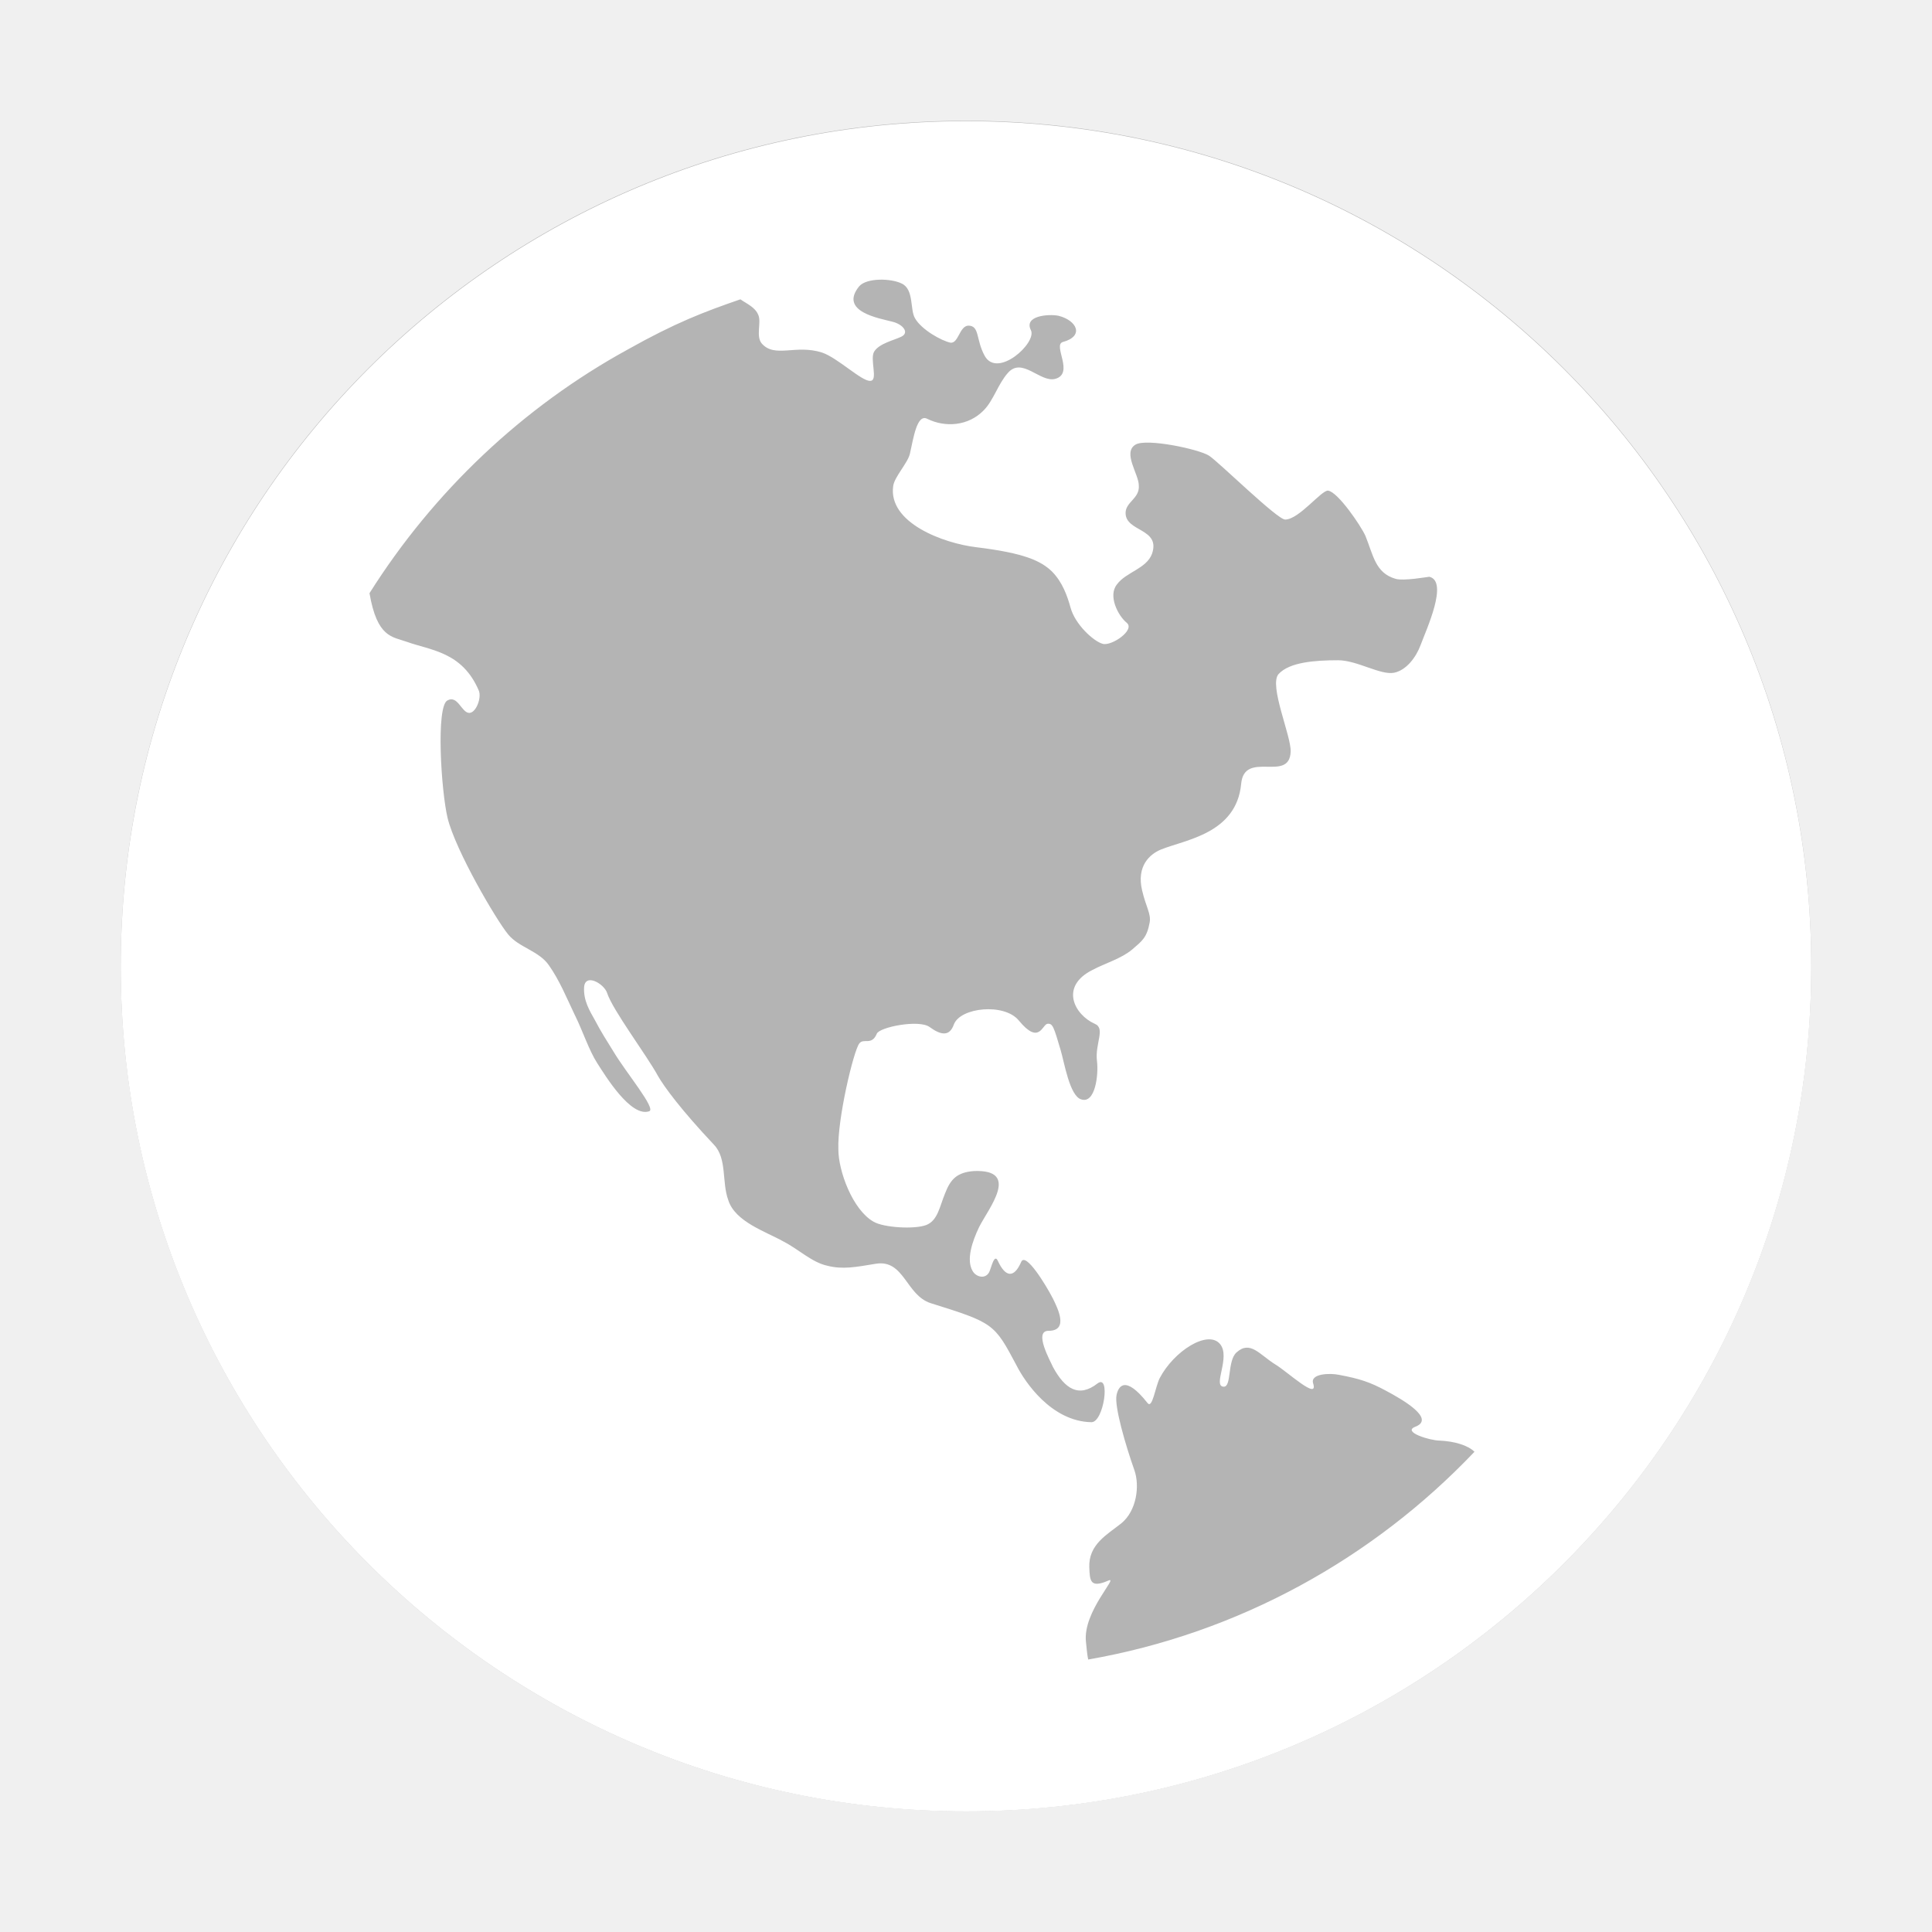
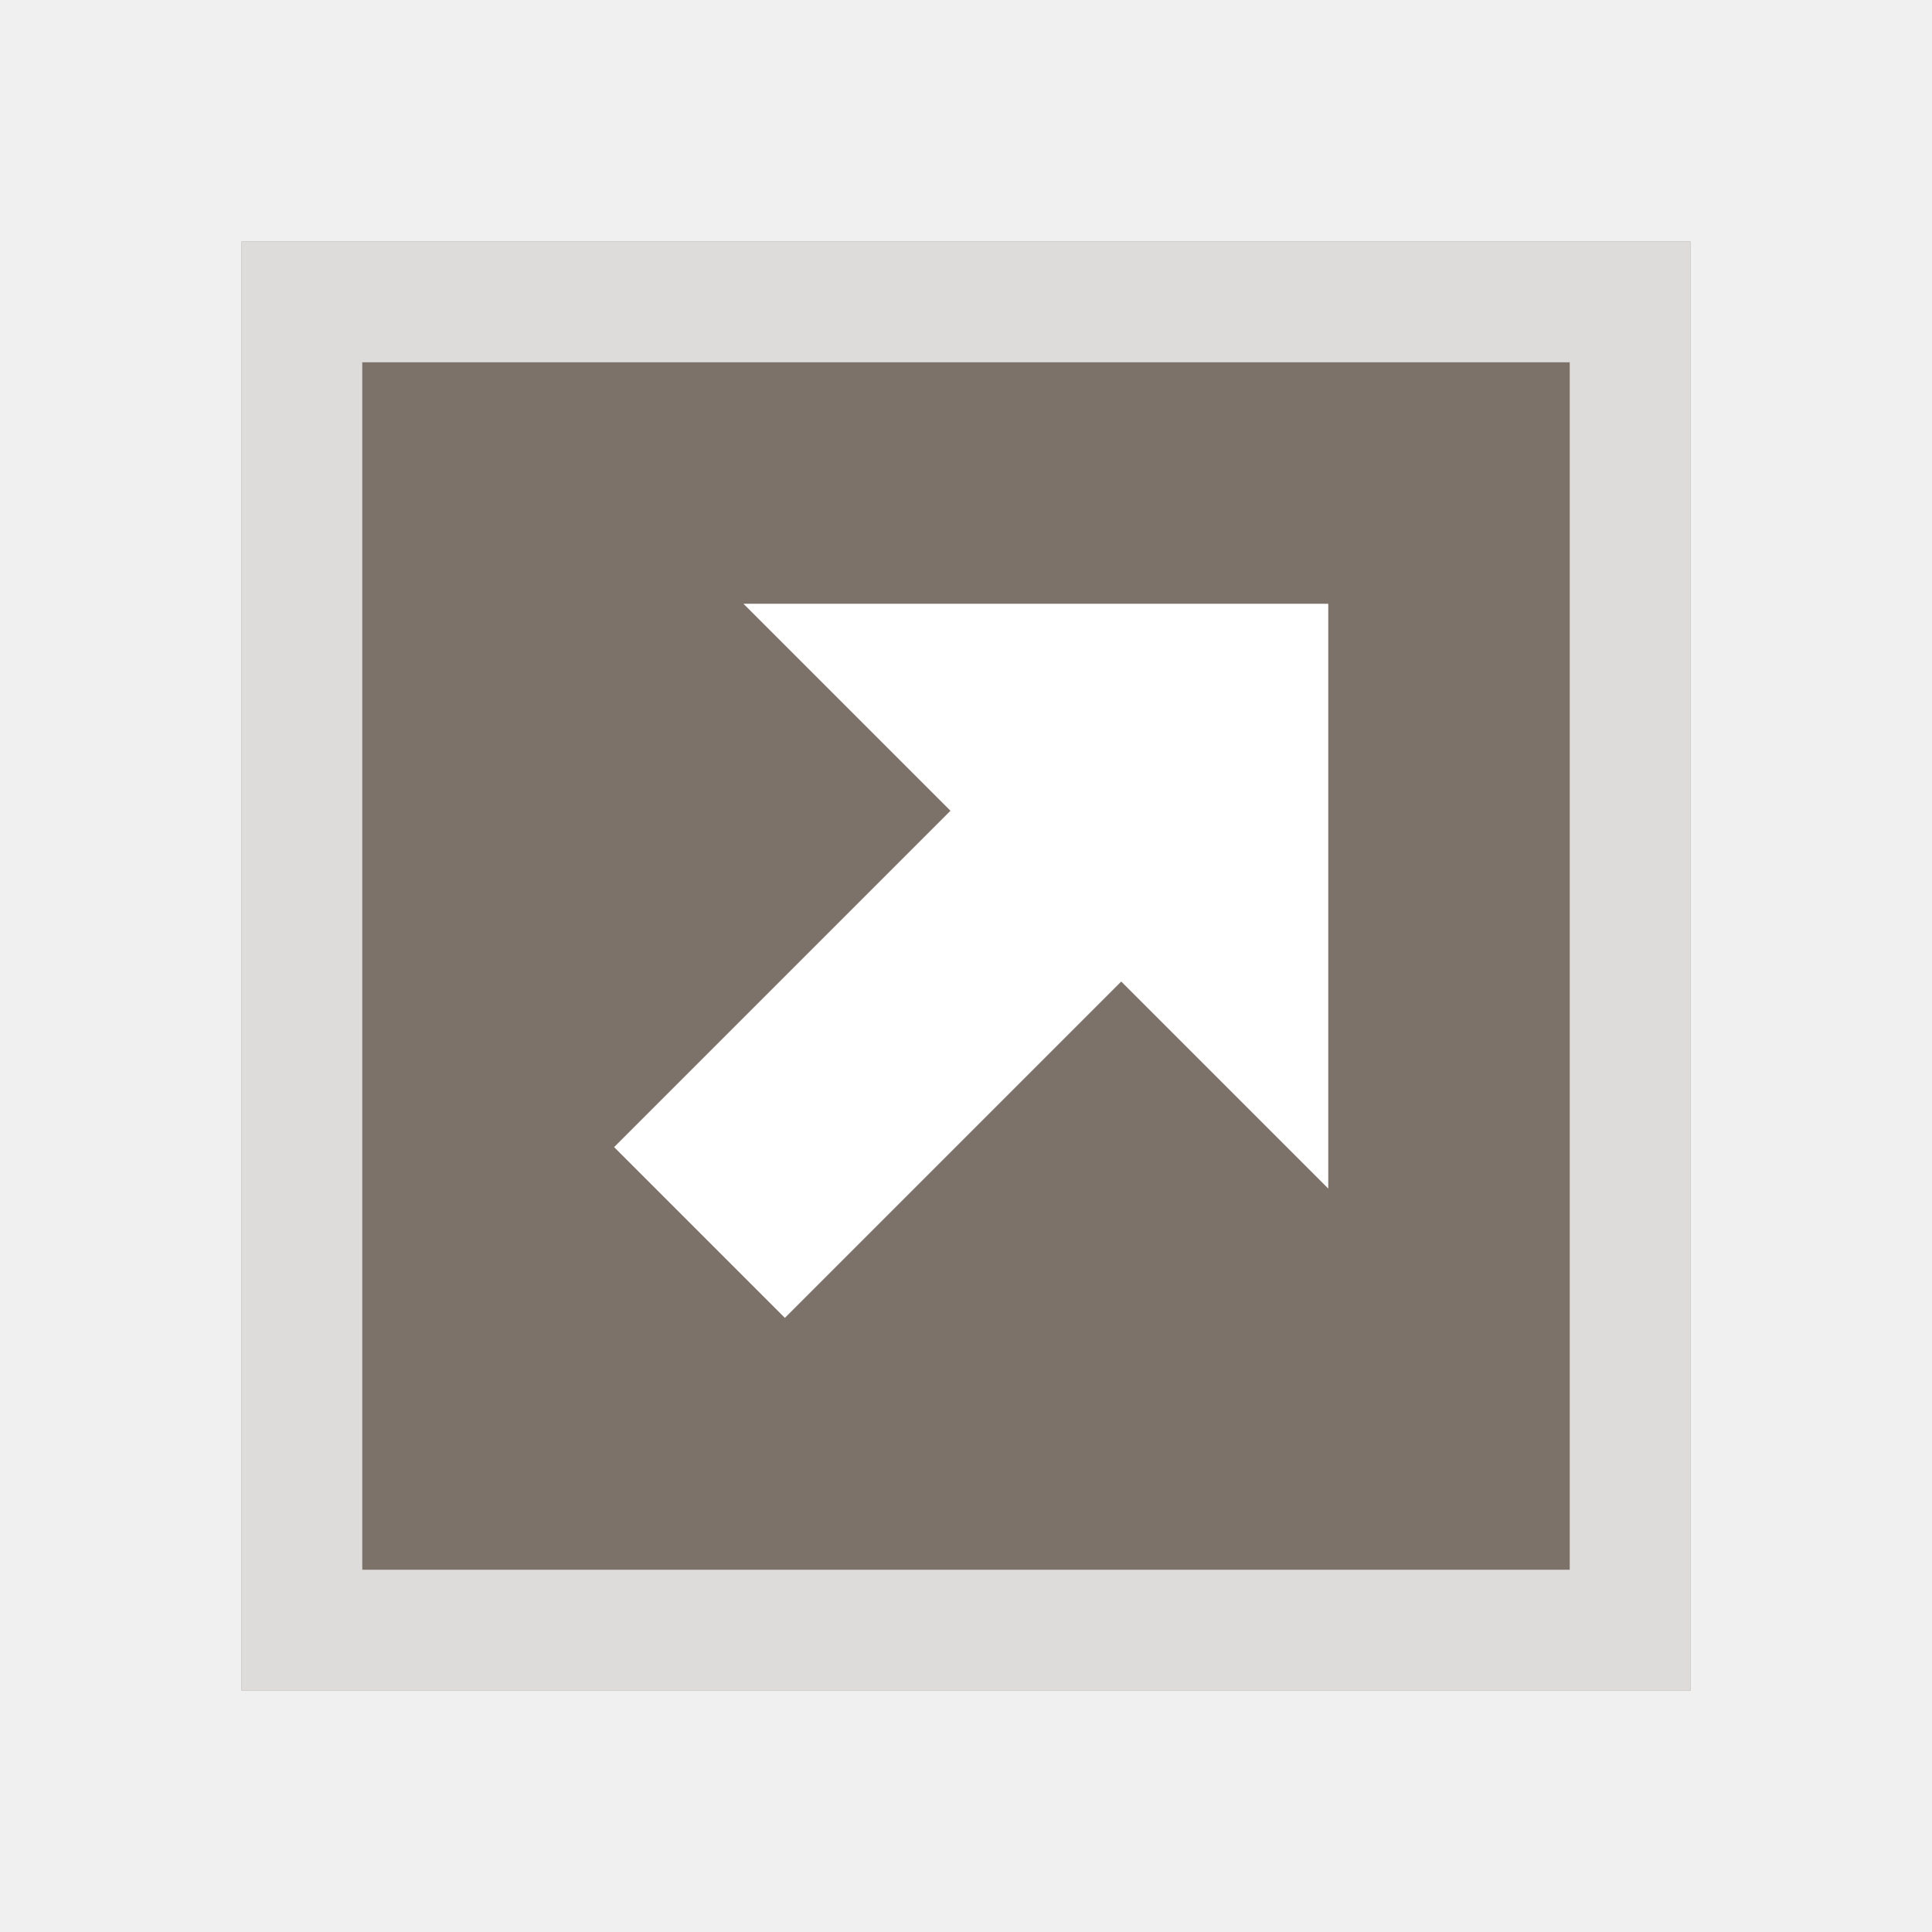
<svg xmlns="http://www.w3.org/2000/svg" width="100%" height="100%" viewBox="0 0 32 32" version="1.1" xml:space="preserve" style="fill-rule:evenodd;clip-rule:evenodd;stroke-linejoin:round;stroke-miterlimit:1.414;">
  <g transform="matrix(1,0,0,1,-72,-72)">
    <g id="web" transform="matrix(1,0,0,1,72,72)">
      <rect x="0" y="0" width="32" height="32" style="fill:none;" />
-       <g transform="matrix(1,0,0,1,0,-72)">
-         <circle cx="16" cy="88" r="14" style="fill-opacity:0.251;" />
+       <g transform="matrix(0.923077,0,0,0.923077,1.23077,-130.769)">
+         <rect x="3" y="146" width="26" height="26" style="fill:rgb(125,114,106);" />
+         <path d="M29,172L3,172L3,146L29,146L29,172ZM5.167,148.167L5.167,169.833L26.833,169.833L26.833,148.167L5.167,148.167Z" style="fill:white;fill-opacity:0.749;" />
      </g>
-       <g transform="matrix(1.08889,0,0,1.08889,-3.29133,-1110.61)">
-         <path d="M17.717,1021.79C10.618,1021.79 4.859,1027.55 4.859,1034.65C4.859,1041.74 10.618,1047.5 17.717,1047.5C24.815,1047.5 30.574,1041.74 30.574,1034.65C30.574,1027.55 24.815,1021.79 17.717,1021.79L17.717,1021.79ZM23.375,1029.99C23.019,1029.99 22.636,1030.02 22.471,1030.2C22.32,1030.37 22.664,1031.14 22.655,1031.38C22.637,1031.86 21.95,1031.35 21.902,1031.87C21.83,1032.63 21.047,1032.72 20.68,1032.87C20.512,1032.94 20.308,1033.12 20.395,1033.49C20.453,1033.74 20.535,1033.85 20.51,1033.98C20.468,1034.21 20.395,1034.26 20.244,1034.39C20.077,1034.53 19.829,1034.6 19.642,1034.7C19.139,1034.95 19.362,1035.38 19.675,1035.52C19.844,1035.59 19.675,1035.82 19.709,1036.09C19.734,1036.29 19.684,1036.74 19.47,1036.67C19.292,1036.62 19.211,1036.1 19.156,1035.92C19.052,1035.57 19.037,1035.51 18.955,1035.52C18.876,1035.53 18.832,1035.85 18.52,1035.47C18.299,1035.2 17.63,1035.27 17.532,1035.53C17.468,1035.71 17.343,1035.7 17.164,1035.57C17.004,1035.45 16.402,1035.57 16.36,1035.67C16.281,1035.86 16.16,1035.73 16.093,1035.82C16.007,1035.93 15.758,1036.97 15.775,1037.43C15.775,1037.76 15.992,1038.35 16.31,1038.53C16.461,1038.62 16.932,1038.65 17.114,1038.58C17.288,1038.51 17.315,1038.3 17.398,1038.1C17.482,1037.88 17.583,1037.78 17.834,1037.76C18.554,1037.73 18.057,1038.33 17.917,1038.61C17.811,1038.83 17.717,1039.11 17.817,1039.28C17.867,1039.37 18.007,1039.41 18.068,1039.3C18.1,1039.24 18.146,1039 18.203,1039.13C18.314,1039.37 18.445,1039.4 18.557,1039.14C18.624,1038.99 18.931,1039.49 19.039,1039.7C19.107,1039.84 19.287,1040.19 18.972,1040.19C18.738,1040.19 19.006,1040.66 19.039,1040.74C19.223,1041.08 19.436,1041.21 19.718,1040.99C19.918,1040.84 19.812,1041.58 19.625,1041.58C19.013,1041.57 18.608,1040.96 18.487,1040.72C18.147,1040.08 18.141,1040.07 17.181,1039.77C16.802,1039.65 16.779,1039.1 16.344,1039.17C16.042,1039.22 15.841,1039.26 15.607,1039.2C15.373,1039.15 15.172,1038.95 14.937,1038.83C14.67,1038.68 14.201,1038.53 14.1,1038.2C14,1037.93 14.084,1037.57 13.883,1037.36C13.384,1036.83 13.126,1036.48 13.029,1036.31C12.861,1036 12.34,1035.31 12.257,1035.05C12.211,1034.91 11.918,1034.74 11.907,1034.97C11.898,1035.17 11.991,1035.32 12.075,1035.47C12.158,1035.63 12.259,1035.79 12.359,1035.95C12.544,1036.26 13.005,1036.81 12.899,1036.85C12.616,1036.95 12.225,1036.3 12.108,1036.12C11.98,1035.92 11.891,1035.64 11.773,1035.4C11.77,1035.39 11.766,1035.39 11.763,1035.38C11.644,1035.13 11.534,1034.86 11.372,1034.63C11.221,1034.41 10.915,1034.36 10.752,1034.16C10.571,1033.94 9.954,1032.89 9.831,1032.39C9.731,1031.97 9.652,1030.68 9.831,1030.6C9.98,1030.52 10.04,1030.77 10.148,1030.79C10.258,1030.81 10.354,1030.56 10.305,1030.45C10.053,1029.86 9.573,1029.84 9.212,1029.71C8.99,1029.63 8.76,1029.65 8.643,1028.97C9.614,1027.43 10.97,1026.14 12.577,1025.26C13.289,1024.86 13.732,1024.69 14.285,1024.5C14.385,1024.57 14.511,1024.62 14.558,1024.74C14.606,1024.85 14.518,1025.06 14.608,1025.17C14.807,1025.4 15.128,1025.18 15.528,1025.31C15.765,1025.39 16.132,1025.75 16.26,1025.74C16.388,1025.74 16.245,1025.4 16.323,1025.29C16.401,1025.17 16.627,1025.12 16.729,1025.07C16.861,1025.01 16.761,1024.88 16.595,1024.84C16.408,1024.79 15.775,1024.69 16.093,1024.3C16.21,1024.17 16.579,1024.18 16.739,1024.26C16.929,1024.35 16.861,1024.66 16.942,1024.79C17.039,1024.96 17.34,1025.13 17.482,1025.16C17.603,1025.17 17.616,1024.91 17.75,1024.9C17.927,1024.9 17.864,1025.11 18.001,1025.36C18.196,1025.71 18.798,1025.16 18.704,1024.97C18.592,1024.75 18.968,1024.72 19.123,1024.75C19.403,1024.82 19.522,1025.06 19.187,1025.15C19.034,1025.2 19.369,1025.63 19.073,1025.71C18.845,1025.77 18.57,1025.37 18.353,1025.62C18.202,1025.79 18.135,1026.04 17.984,1026.19C17.75,1026.43 17.399,1026.45 17.132,1026.32C16.97,1026.23 16.918,1026.61 16.863,1026.85C16.83,1026.99 16.628,1027.2 16.609,1027.34C16.53,1027.9 17.373,1028.21 17.867,1028.27C18.612,1028.36 18.857,1028.48 19.024,1028.64C19.183,1028.8 19.257,1029.01 19.307,1029.19C19.374,1029.44 19.652,1029.7 19.795,1029.74C19.928,1029.78 20.295,1029.53 20.161,1029.42C20.027,1029.31 19.876,1029.01 20.01,1028.84C20.144,1028.65 20.462,1028.6 20.546,1028.37C20.68,1027.98 20.144,1028.04 20.144,1027.75C20.144,1027.58 20.362,1027.53 20.345,1027.33C20.345,1027.16 20.094,1026.83 20.295,1026.71C20.462,1026.61 21.266,1026.78 21.416,1026.88C21.567,1026.98 22.451,1027.85 22.571,1027.85C22.781,1027.85 23.124,1027.4 23.224,1027.41C23.375,1027.43 23.727,1027.95 23.793,1028.1C23.911,1028.39 23.942,1028.66 24.246,1028.75C24.363,1028.79 24.748,1028.72 24.764,1028.72C25.059,1028.79 24.72,1029.52 24.631,1029.76C24.564,1029.94 24.419,1030.14 24.229,1030.18C24.019,1030.22 23.667,1029.99 23.375,1029.99ZM19.575,1045.19C19.558,1045.11 19.551,1045.01 19.541,1044.92C19.491,1044.46 20.053,1043.91 19.88,1043.99C19.604,1044.11 19.6,1043.99 19.592,1043.79C19.578,1043.44 19.863,1043.29 20.077,1043.12C20.312,1042.93 20.362,1042.55 20.278,1042.31C20.143,1041.93 19.972,1041.34 20.006,1041.17C20.032,1041.04 20.133,1040.85 20.479,1041.29C20.552,1041.38 20.597,1041.04 20.663,1040.91C20.877,1040.5 21.393,1040.17 21.58,1040.39C21.747,1040.59 21.464,1041.03 21.634,1041.04C21.76,1041.05 21.689,1040.65 21.83,1040.52C22.039,1040.33 22.179,1040.55 22.419,1040.7C22.604,1040.81 23.083,1041.26 22.997,1040.99C22.949,1040.84 23.252,1040.83 23.392,1040.86C23.71,1040.92 23.86,1040.97 24.102,1041.1C24.366,1041.24 24.864,1041.53 24.549,1041.65C24.347,1041.73 24.779,1041.86 24.922,1041.86C25.145,1041.87 25.35,1041.93 25.451,1042.03C23.911,1043.65 21.868,1044.79 19.575,1045.19L19.575,1045.19Z" style="fill:white;fill-rule:nonzero;" />
+       <g transform="matrix(0.461252,-2.77556e-17,2.77556e-17,0.461252,-22.7414,-41.6602)">
+         <path d="M97,112L76,112L97,133L97,112Z" style="fill:white;" />
+       </g>
+       <g transform="matrix(0.707107,0.707107,-1.5,1.5,90.1888,-176.983)">
+         <rect x="82" y="88" width="4" height="4" style="fill:white;" />
      </g>
    </g>
  </g>
</svg>
